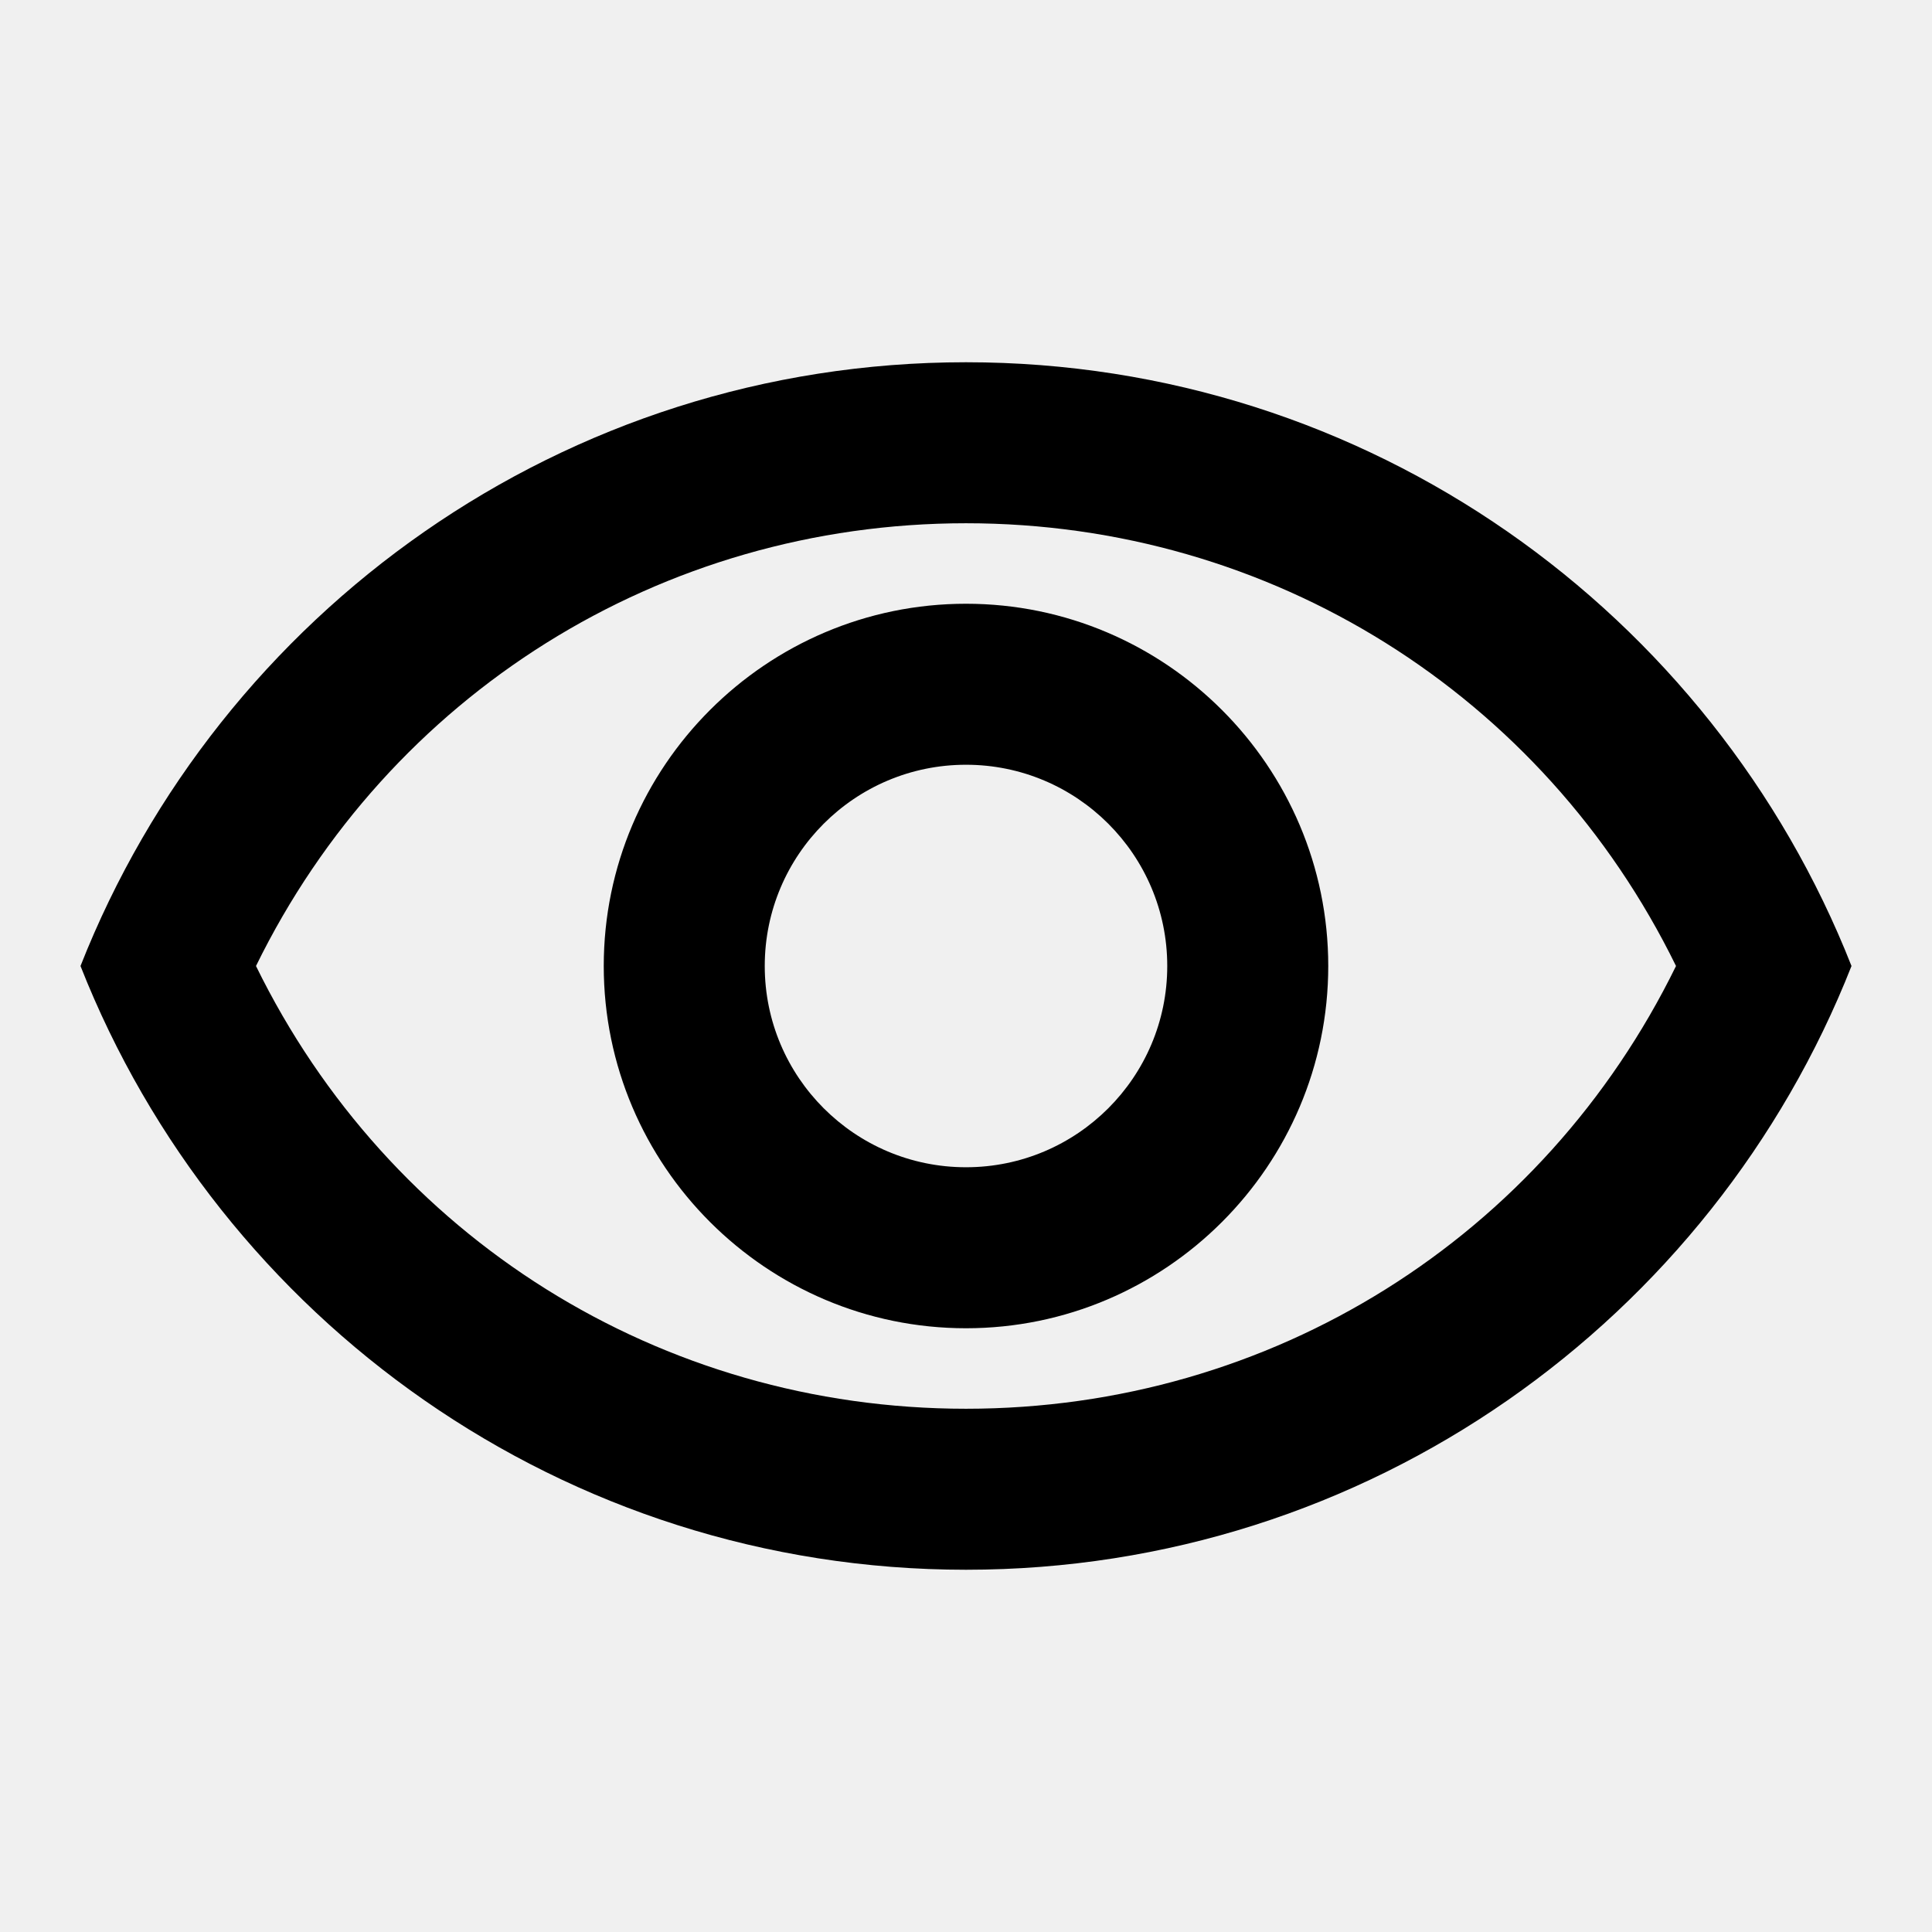
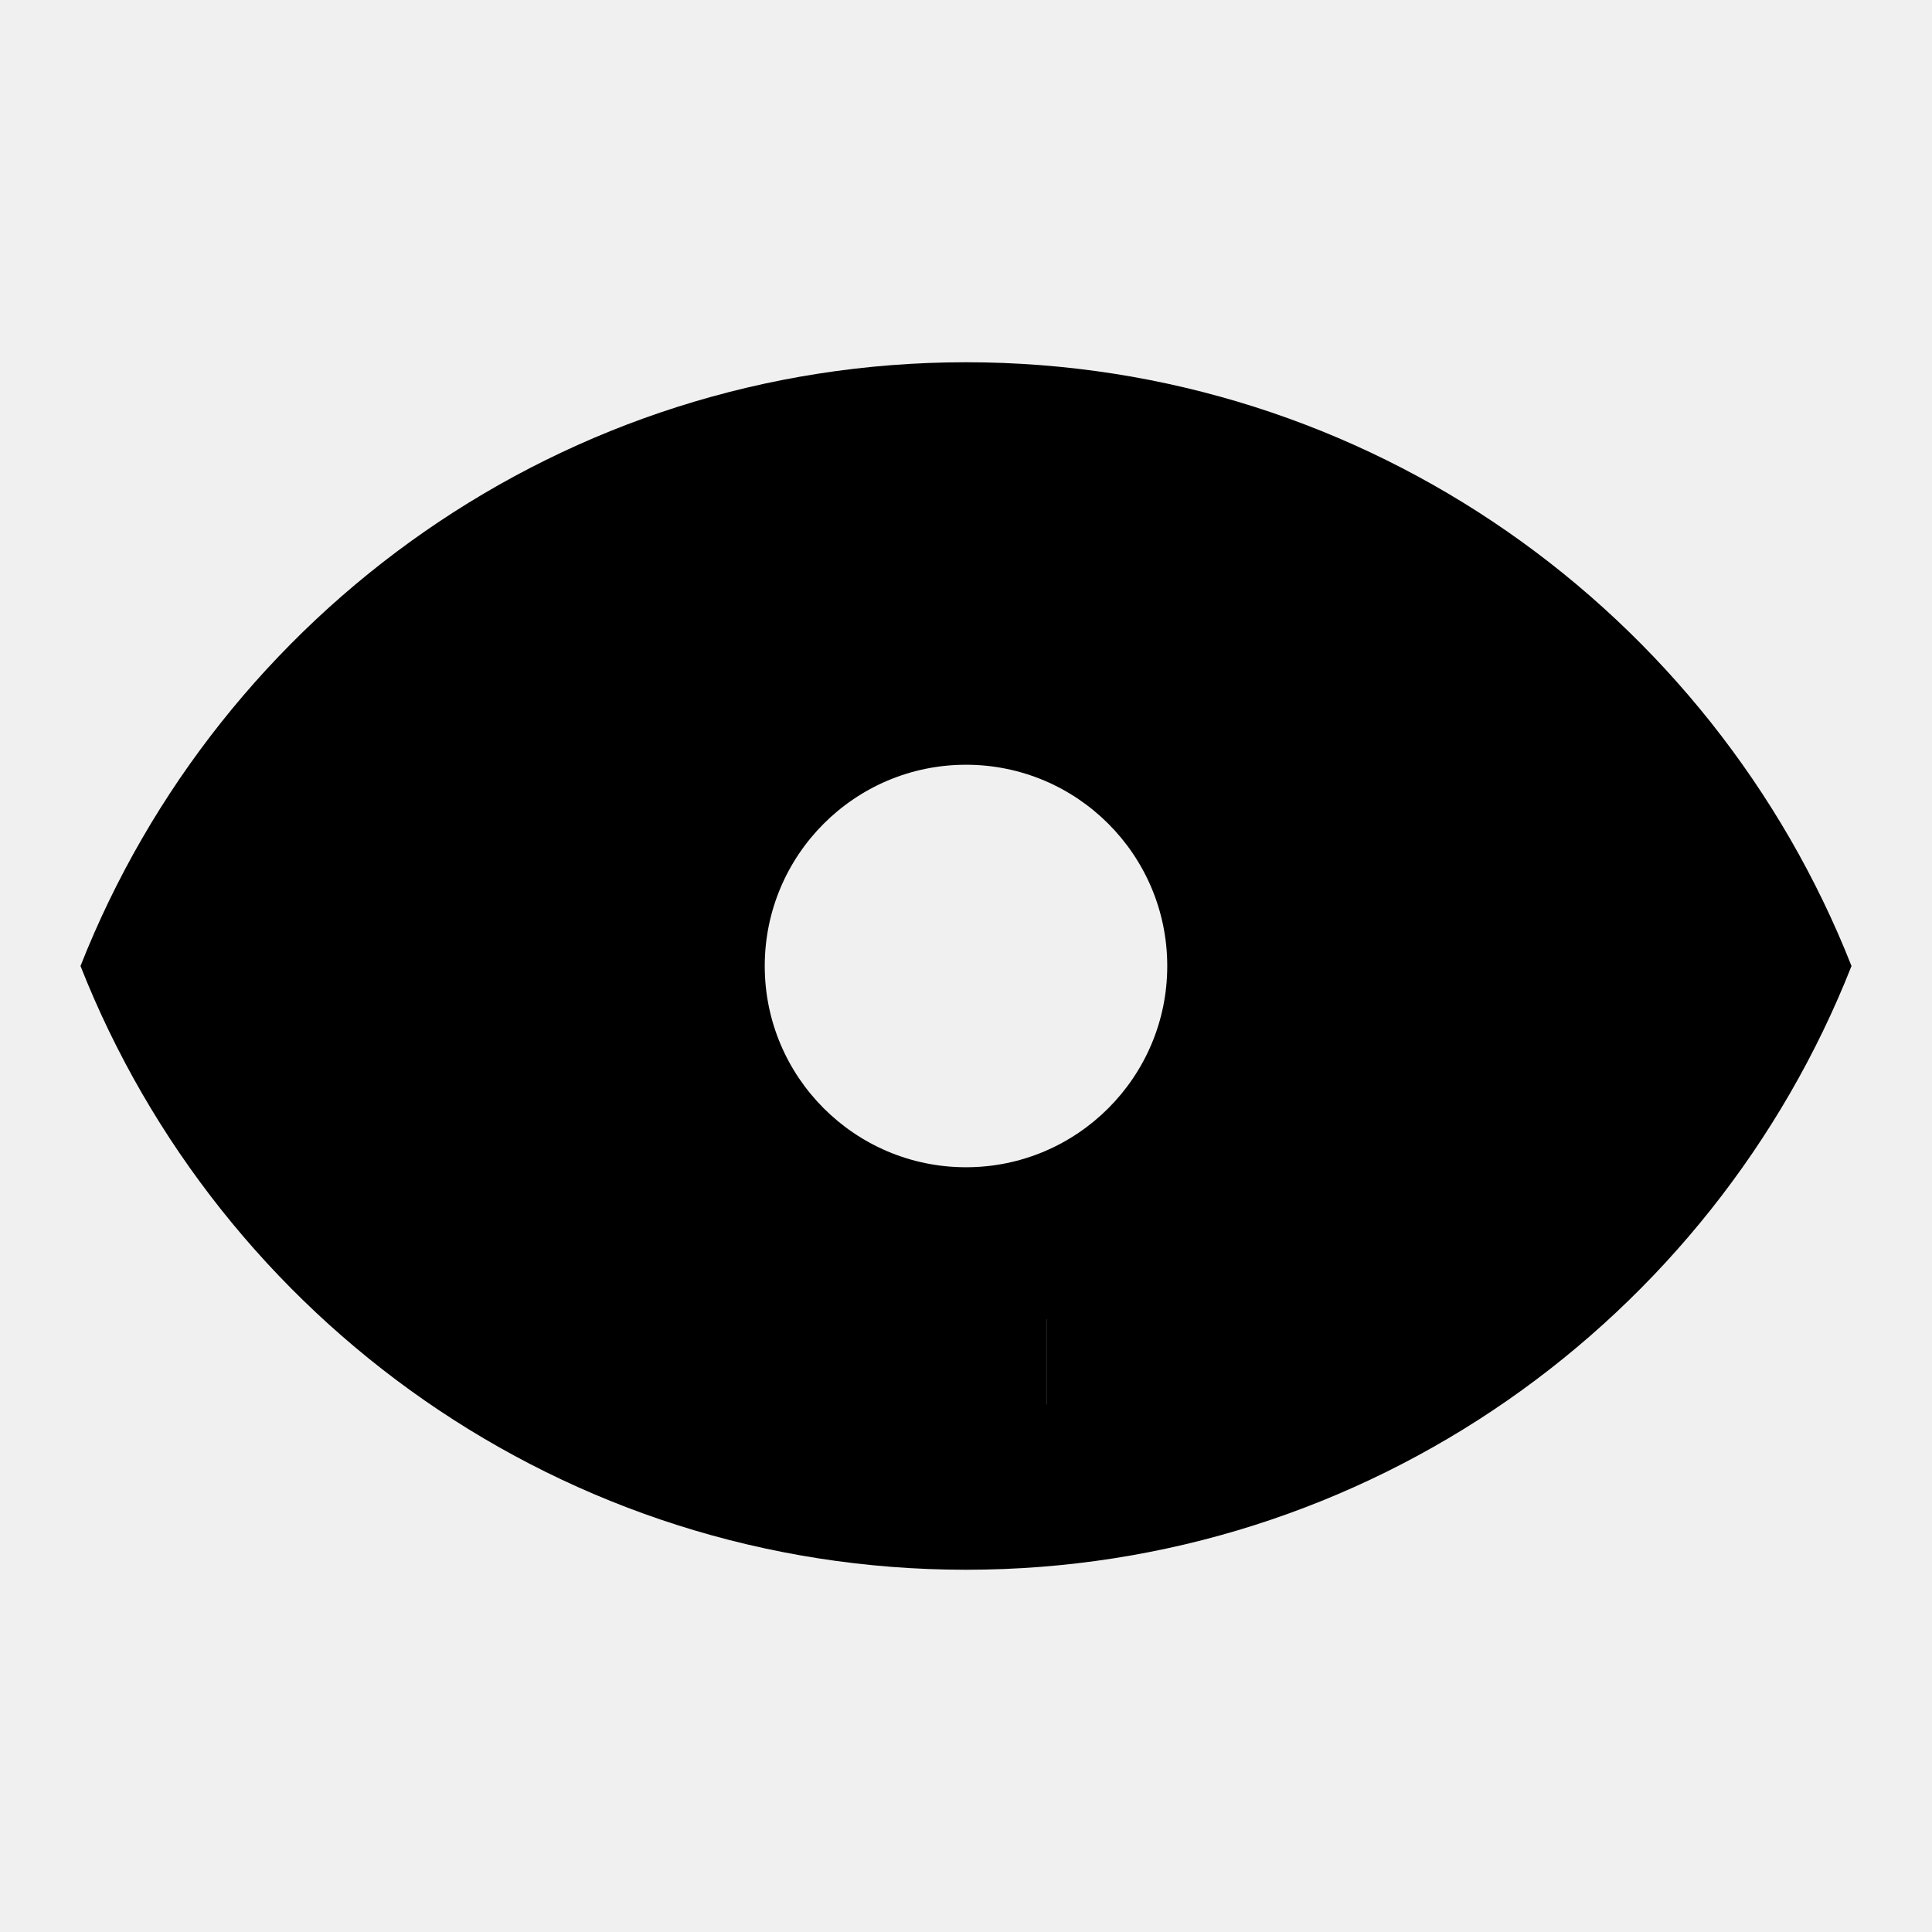
<svg xmlns="http://www.w3.org/2000/svg" height="24" viewBox="0 0 24 24" width="24">
  <path d="M0 0h24v24H0V0z" fill="none" />
-   <path d="M12 6.5c3.79 0 7.17 2.13 8.82 5.5-1.65 3.37-5.02 5.5-8.82 5.5S4.83 15.37 3.18 12C4.83 8.63 8.21 6.5 12 6.5m0-2C7 4.5 2.73 7.61 1 12c1.73 4.39 6 7.5 11 7.5s9.27-3.11 11-7.5c-1.73-4.39-6-7.5-11-7.5zm0 5c1.38 0 2.5 1.12 2.5 2.5s-1.12 2.5-2.5 2.5-2.5-1.12-2.5-2.5 1.12-2.5 2.5-2.5m0-2c-2.48 0-4.5 2.02-4.5 4.5s2.02 4.5 4.5 4.5 4.5-2.02 4.5-4.5-2.02-4.5-4.5-4.5z" />
+   <g clip-path="url(#clip0_440_2)">
+     <rect x="8" y="6" width="8" height="3" />
+     <rect x="5" y="7" width="5" height="3" />
+     <rect x="3" y="9" width="5" height="3" />
+     <rect x="3" y="12" width="5" height="3" />
+     <rect x="5" y="14" width="5" height="3" />
+     <rect x="8" y="15" width="5" height="3" />
+     <rect x="13" y="15" width="4" height="3" />
+     <rect x="14" y="14" width="4" height="3" />
+     <rect x="15" y="13" width="5" height="3" />
+     <rect x="16" y="11" width="5" height="3" />
+     <rect x="16" y="9" width="5" height="3" />
+     <rect x="15" y="7" width="4" height="3" />
+     <path d="M12 6.5C15.79 6.5 19.17 8.63 20.82 12C19.17 15.37 15.8 17.5 12 17.5C8.2 17.5 4.83 15.37 3.18 12C4.83 8.63 8.21 6.5 12 6.5ZM12 4.5C7 4.5 2.73 7.61 1 12C2.73 16.39 7 19.5 12 19.5C17 19.5 21.27 16.39 23 12C21.27 7.61 17 4.5 12 4.5ZM12 9.5C13.38 9.5 14.5 10.62 14.5 12C14.5 13.38 13.38 14.5 12 14.5C10.62 14.5 9.5 13.38 9.5 12C9.5 10.62 10.62 9.5 12 9.5ZM12 7.5C9.52 7.5 7.5 9.52 7.5 12C7.5 14.48 9.52 16.5 12 16.5C14.48 16.5 16.5 14.48 16.5 12C16.5 9.52 14.48 7.5 12 7.5Z" />
+   </g>
+   <defs>
+     <clipPath id="clip0_440_2">
+       <rect width="24" height="24" fill="white" />
+     </clipPath>
+   </defs>
</svg>
